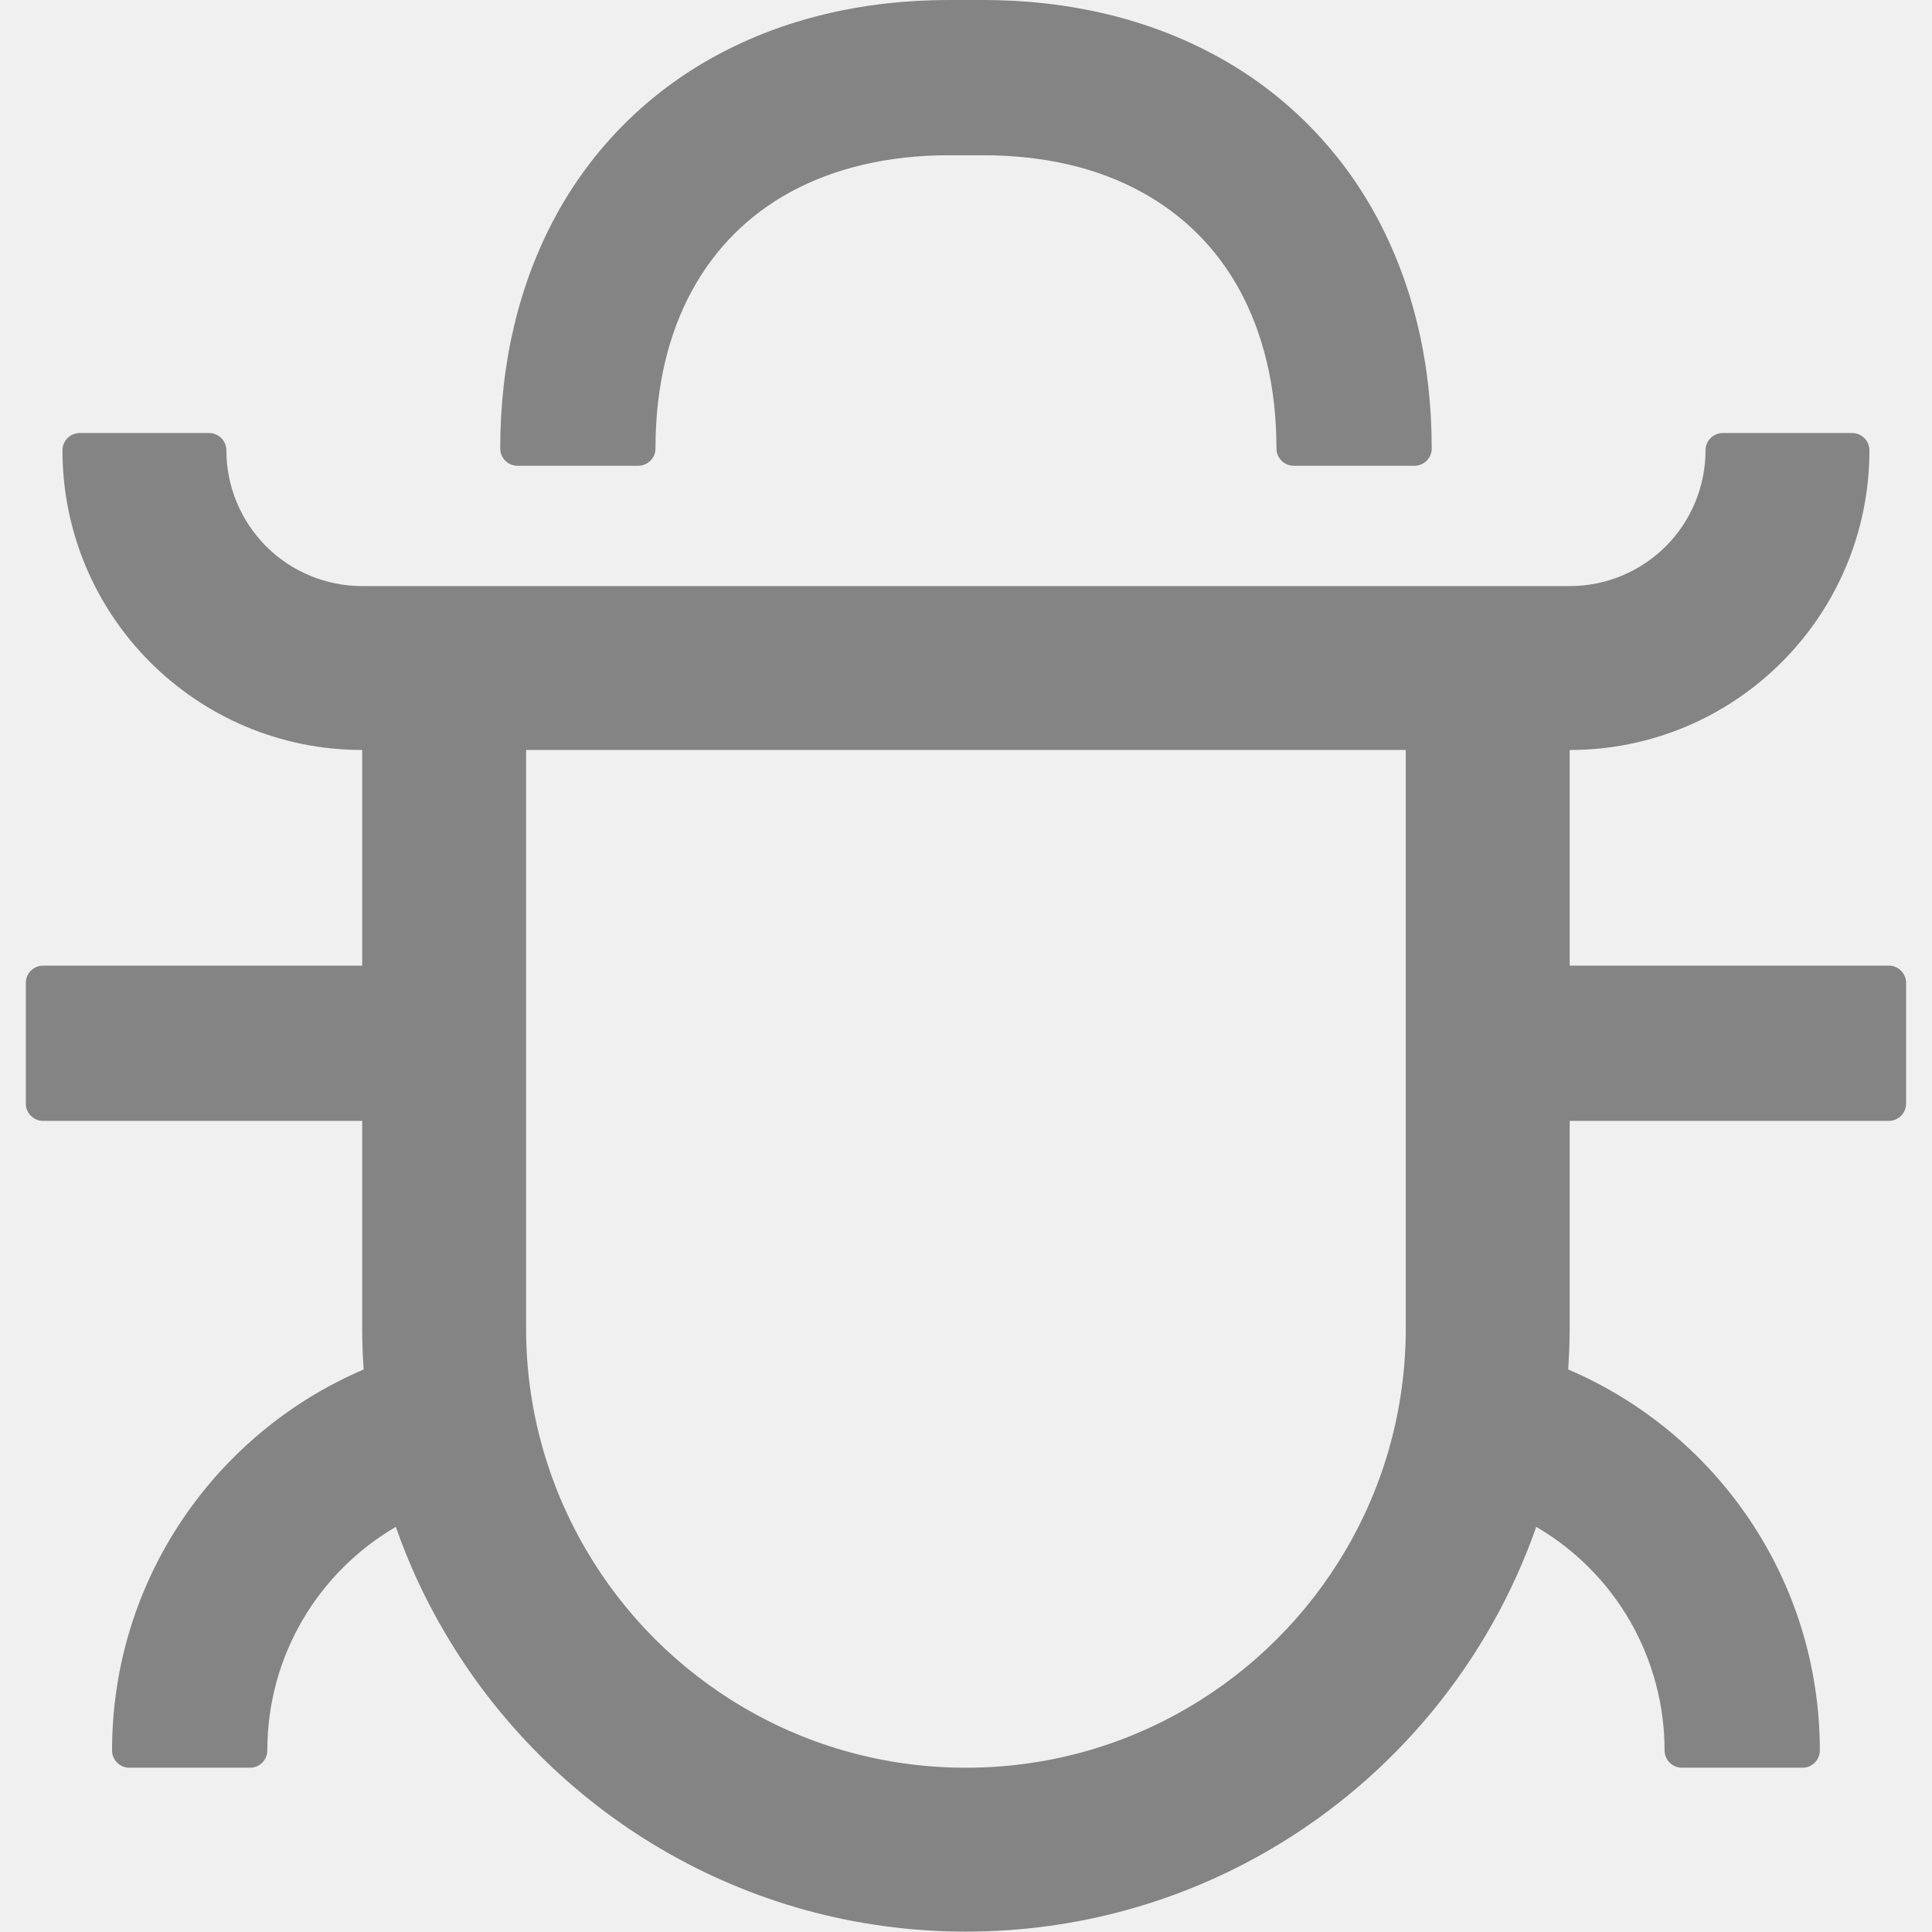
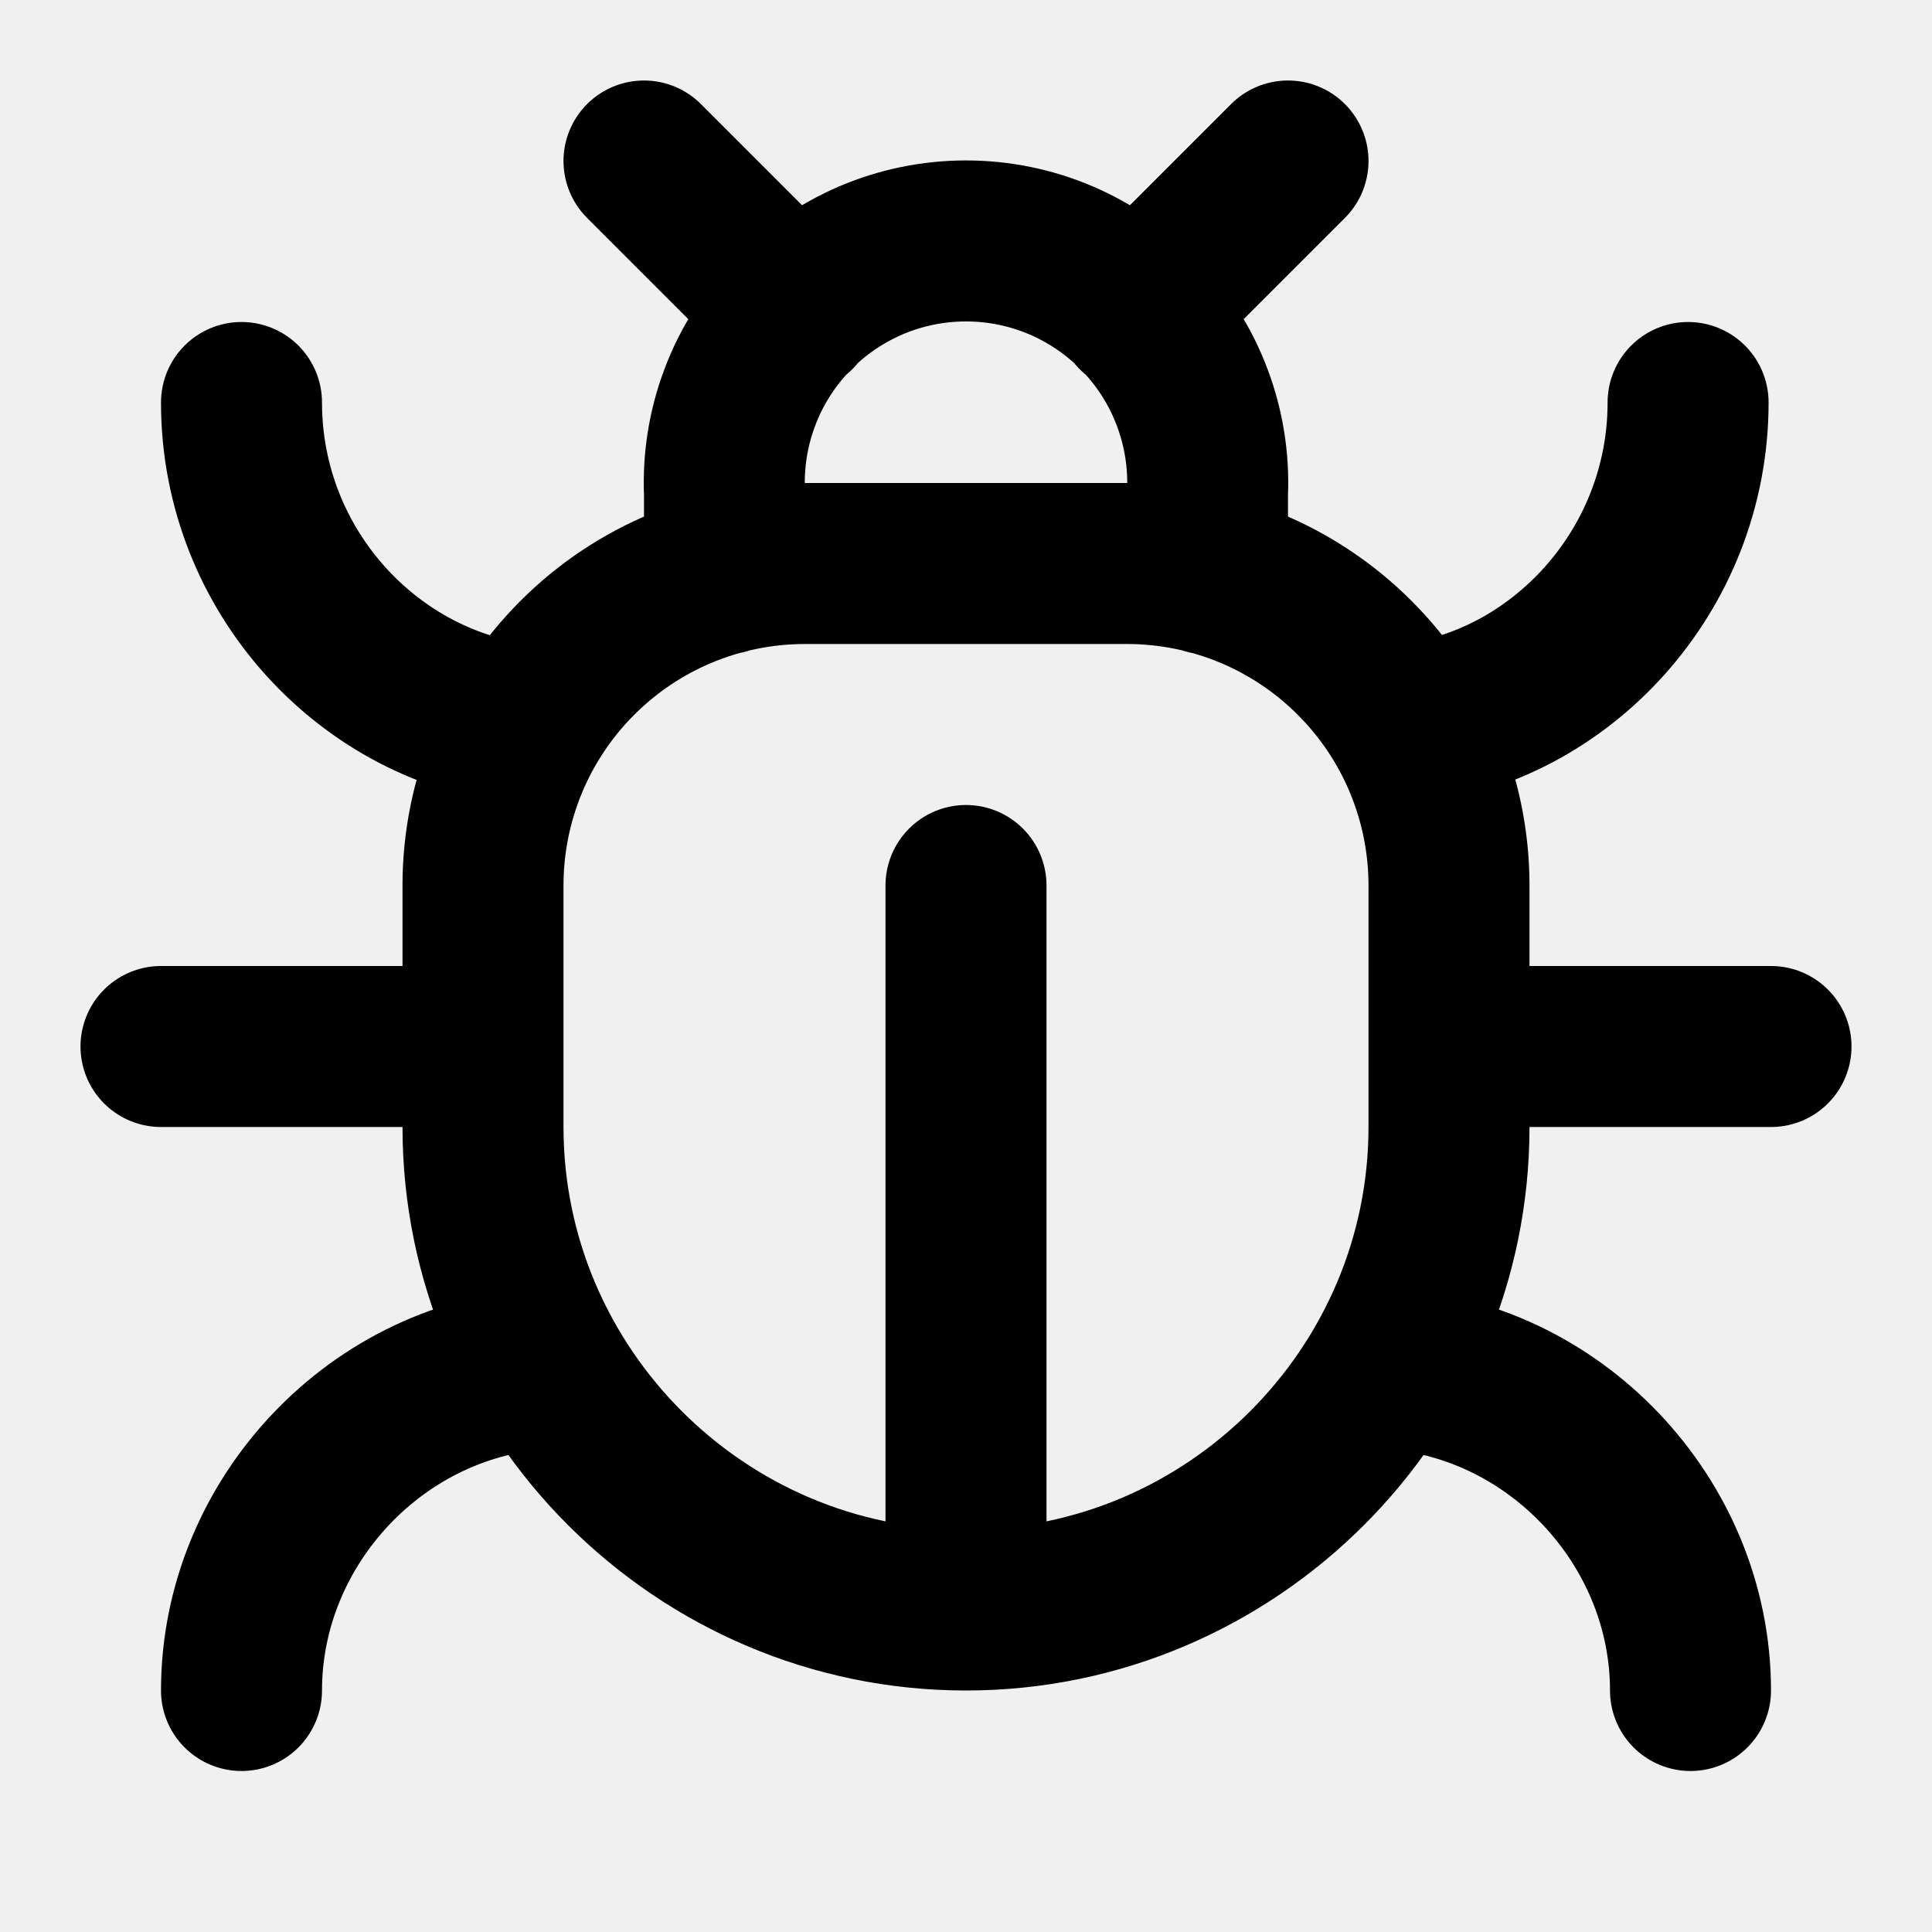
- <svg xmlns="http://www.w3.org/2000/svg" width="36" height="36" viewBox="0 0 36 36" fill="none">
-   <g clip-path="url(#clip0_636_5827)">
-     <path d="M9.642 8.679H11.892C12.069 8.679 12.214 8.534 12.214 8.357C12.214 7.22 12.451 6.22 12.901 5.404C13.327 4.625 13.945 4.006 14.725 3.58C15.544 3.134 16.541 2.893 17.678 2.893H18.321C19.458 2.893 20.458 3.13 21.274 3.58C22.053 4.006 22.672 4.625 23.098 5.404C23.544 6.224 23.785 7.22 23.785 8.357C23.785 8.534 23.93 8.679 24.107 8.679H26.357C26.533 8.679 26.678 8.534 26.678 8.357C26.678 6.75 26.324 5.275 25.637 4.014C24.954 2.756 23.922 1.724 22.664 1.041C21.402 0.354 19.928 0 18.321 0H17.678C16.071 0 14.596 0.354 13.335 1.041C12.077 1.724 11.044 2.756 10.361 4.014C9.674 5.275 9.321 6.75 9.321 8.357C9.321 8.534 9.465 8.679 9.642 8.679Z" fill="black" fill-opacity="0.45" />
-     <path d="M35.196 17.993H29.249V13.975C32.335 13.975 34.834 11.476 34.834 8.39C34.834 8.213 34.689 8.069 34.513 8.069H32.102C31.925 8.069 31.78 8.213 31.78 8.39C31.78 9.061 31.514 9.705 31.039 10.18C30.564 10.655 29.92 10.921 29.249 10.921H6.749C6.078 10.921 5.434 10.655 4.959 10.18C4.485 9.705 4.218 9.061 4.218 8.39C4.218 8.213 4.073 8.069 3.896 8.069H1.486C1.309 8.069 1.164 8.213 1.164 8.39C1.164 11.476 3.663 13.975 6.749 13.975V17.993H0.803C0.626 17.993 0.481 18.137 0.481 18.314V20.564C0.481 20.741 0.626 20.886 0.803 20.886H6.749V24.743C6.749 25.004 6.757 25.265 6.777 25.518C4.021 26.695 2.088 29.431 2.088 32.618C2.088 32.794 2.233 32.939 2.41 32.939H4.66C4.837 32.939 4.981 32.794 4.981 32.618C4.981 30.842 5.941 29.287 7.376 28.451C7.614 29.136 7.92 29.795 8.288 30.42C9.264 32.087 10.659 33.481 12.326 34.458C13.993 35.434 15.93 35.993 17.999 35.993C20.068 35.993 22.009 35.434 23.676 34.458C25.985 33.105 27.739 30.976 28.626 28.451C29.354 28.876 29.958 29.484 30.378 30.215C30.797 30.947 31.017 31.775 31.017 32.618C31.017 32.794 31.162 32.939 31.338 32.939H33.588C33.765 32.939 33.91 32.794 33.91 32.618C33.91 29.431 31.977 26.695 29.221 25.518C29.237 25.261 29.249 25.004 29.249 24.743V20.886H35.196C35.372 20.886 35.517 20.741 35.517 20.564V18.314C35.517 18.137 35.372 17.993 35.196 17.993ZM26.195 24.743C26.195 26.221 25.806 27.636 25.079 28.877C24.367 30.095 23.351 31.111 22.134 31.822C20.892 32.549 19.478 32.939 17.999 32.939C16.52 32.939 15.106 32.549 13.865 31.822C12.647 31.111 11.631 30.095 10.92 28.877C10.185 27.623 9.8 26.196 9.803 24.743V13.975H26.195V24.743Z" fill="black" fill-opacity="0.45" />
-   </g>
-   <defs>
-     <clipPath id="clip0_636_5827">
-       <rect width="36" height="36" fill="white" />
-     </clipPath>
-   </defs>
+ <svg xmlns="http://www.w3.org/2000/svg" width="24" height="24" viewBox="0 0 24 24" fill="none">
+   <path d="M8 2L9.88 3.88M14.12 3.88L16 2M9 7.13V6.13C8.982 5.725 9.046 5.32 9.189 4.94C9.331 4.56 9.549 4.214 9.83 3.92C10.11 3.627 10.447 3.394 10.82 3.234C11.193 3.075 11.594 2.993 12 2.993C12.406 2.993 12.807 3.075 13.18 3.234C13.553 3.394 13.89 3.627 14.17 3.92C14.451 4.214 14.669 4.56 14.811 4.94C14.954 5.32 15.018 5.725 15 6.13V7.13M12 20C8.7 20 6 17.3 6 14V11C6 9.939 6.421 8.922 7.172 8.172C7.922 7.421 8.939 7 10 7H14C15.061 7 16.078 7.421 16.828 8.172C17.579 8.922 18 9.939 18 11V14C18 17.3 15.3 20 12 20ZM12 20V11M6.53 9C4.6 8.8 3 7.1 3 5M6 13H2M3 21C3 18.9 4.7 17.1 6.8 17M20.97 5C20.97 7.1 19.37 8.8 17.47 9M22 13H18M17.2 17C19.3 17.1 21 18.9 21 21" stroke="black" stroke-width="2" stroke-linecap="round" stroke-linejoin="round" />
</svg>
